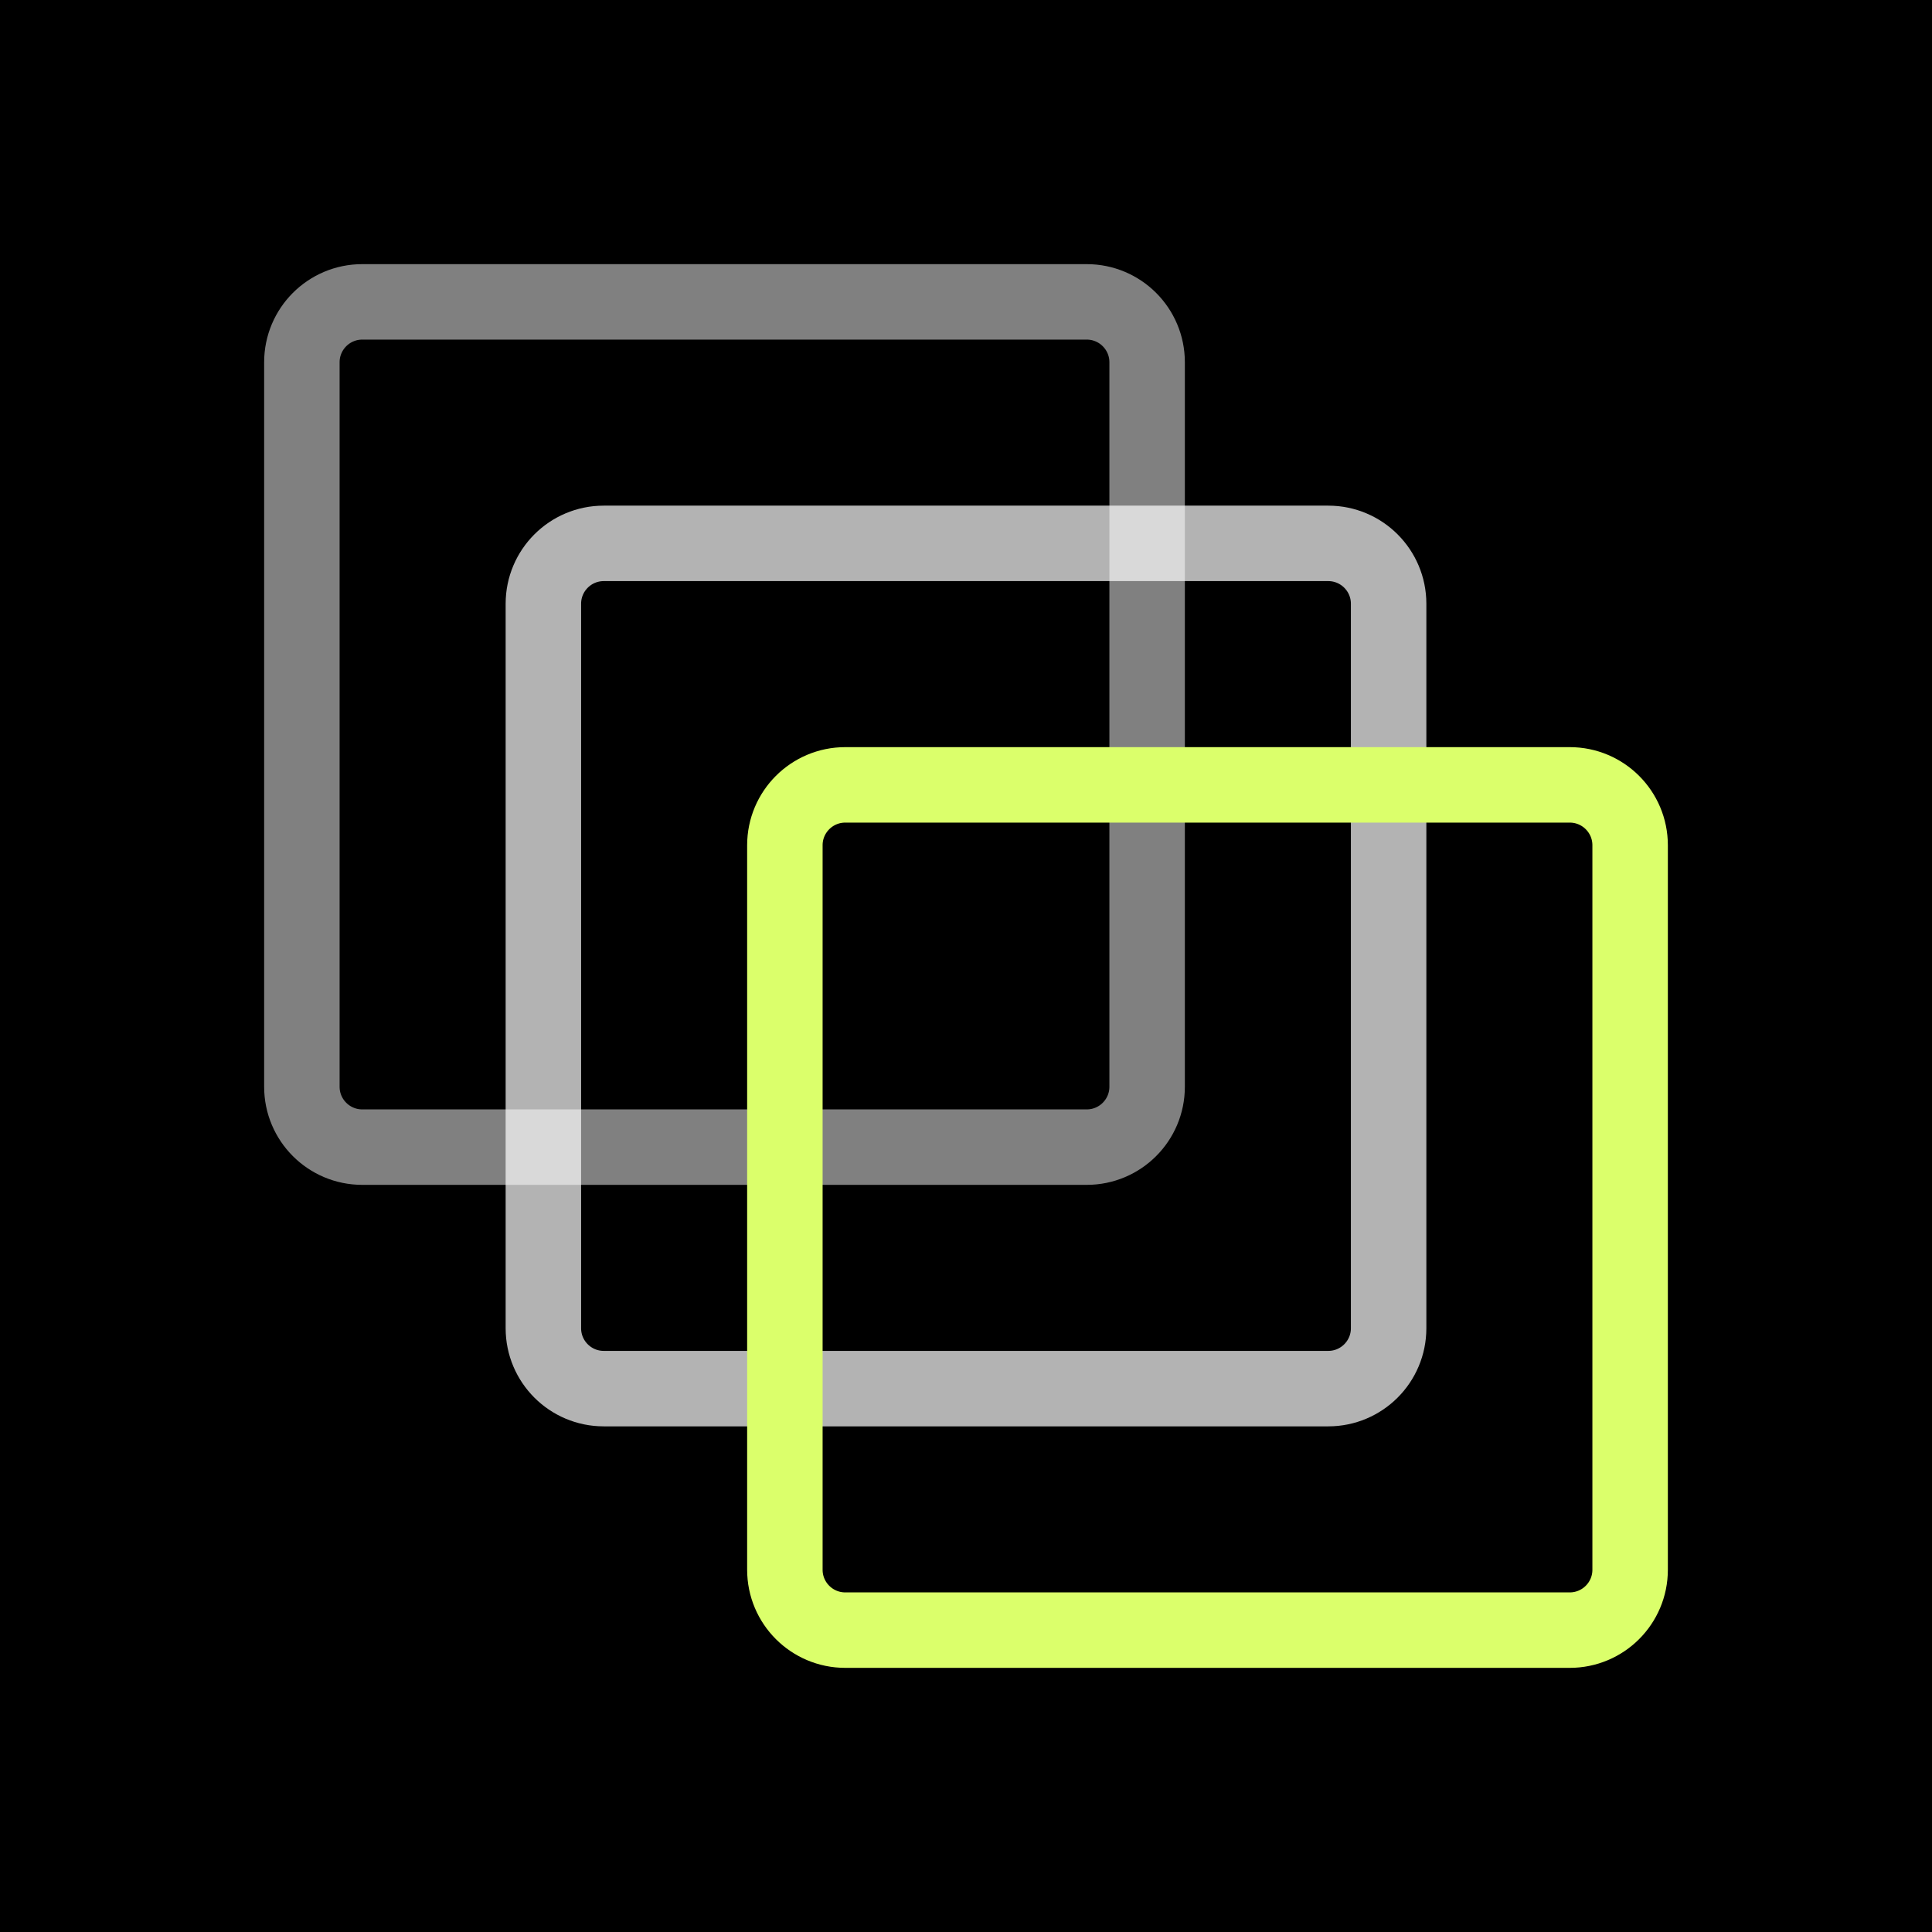
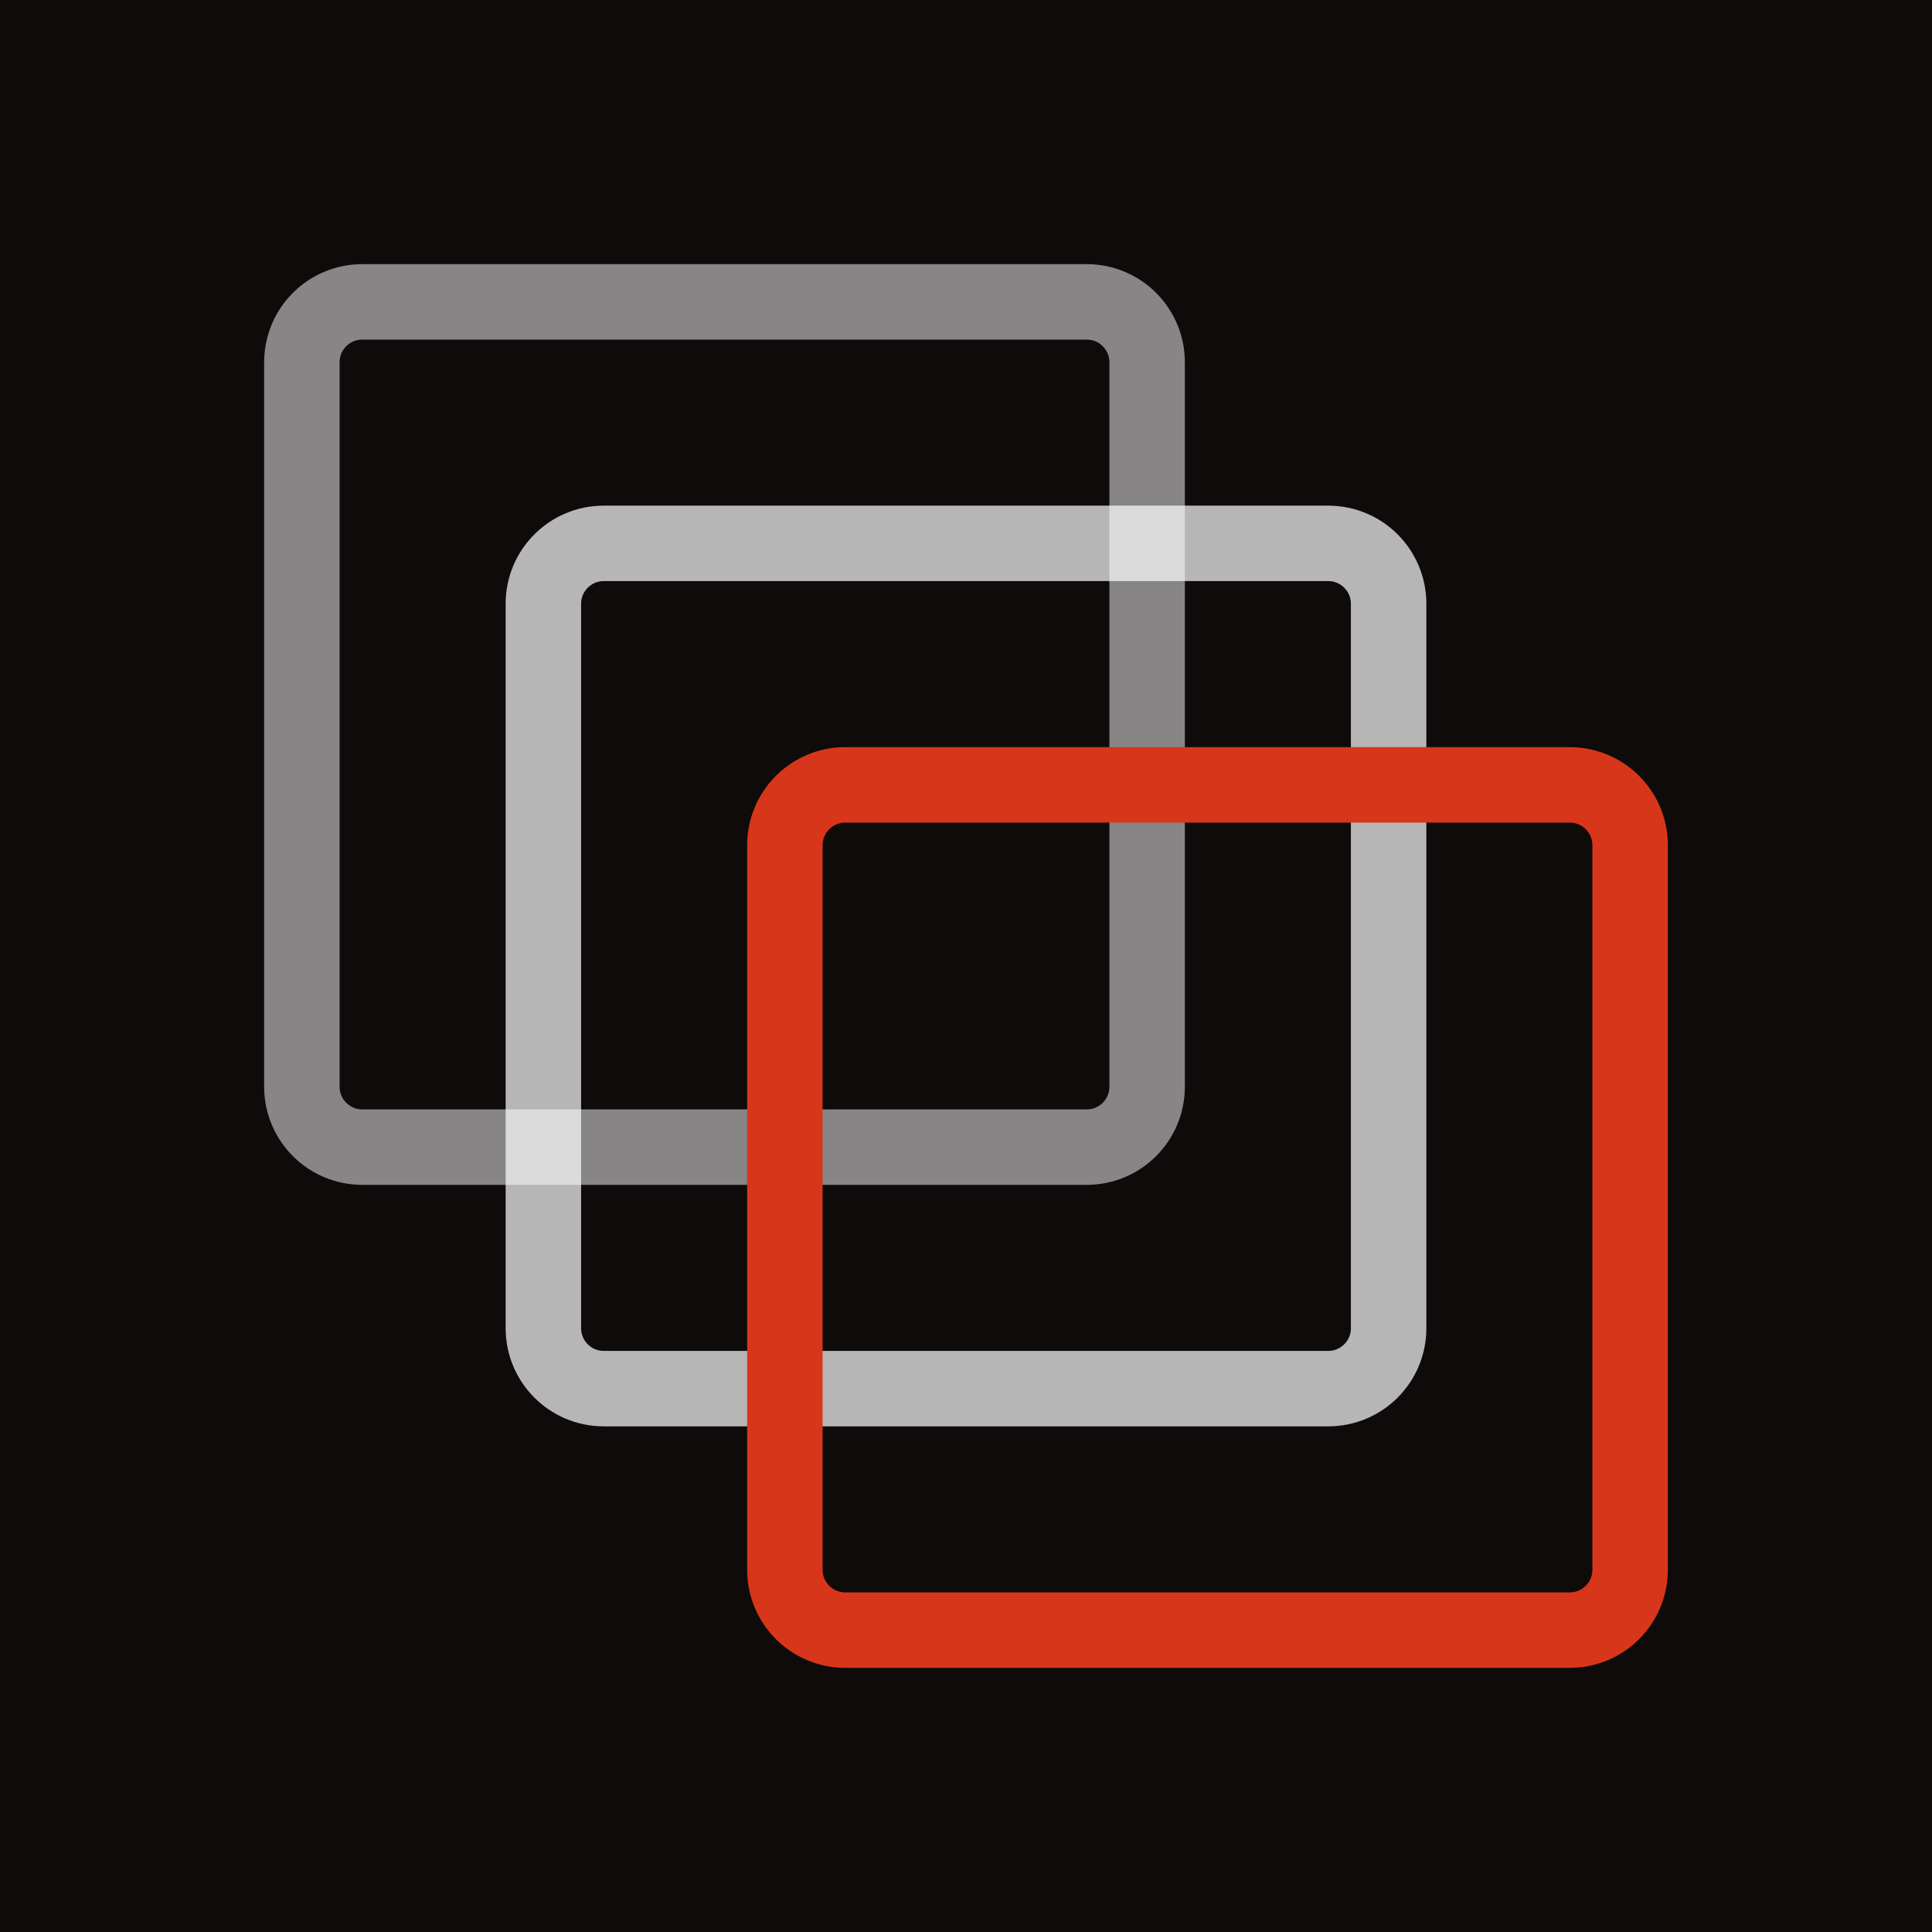
<svg xmlns="http://www.w3.org/2000/svg" viewBox="0 0 64 64">
-   <rect width="64" height="64" fill="#000000" />
+   <rect width="64" height="64" fill="#0e0b0a" />
  <rect x="10" y="10" width="28" height="28" rx="2" fill="none" stroke="#ffffff" stroke-opacity="0.5" stroke-width="2.5" />
  <rect x="18" y="18" width="28" height="28" rx="2" fill="none" stroke="#ffffff" stroke-opacity="0.7" stroke-width="2.5" />
-   <rect x="26" y="26" width="28" height="28" rx="2" fill="none" stroke="#DBFF6B" stroke-width="2.5" />
+   <rect x="26" y="26" width="28" height="28" rx="2" fill="none" stroke="#d8361a" stroke-width="2.5" />
</svg>
